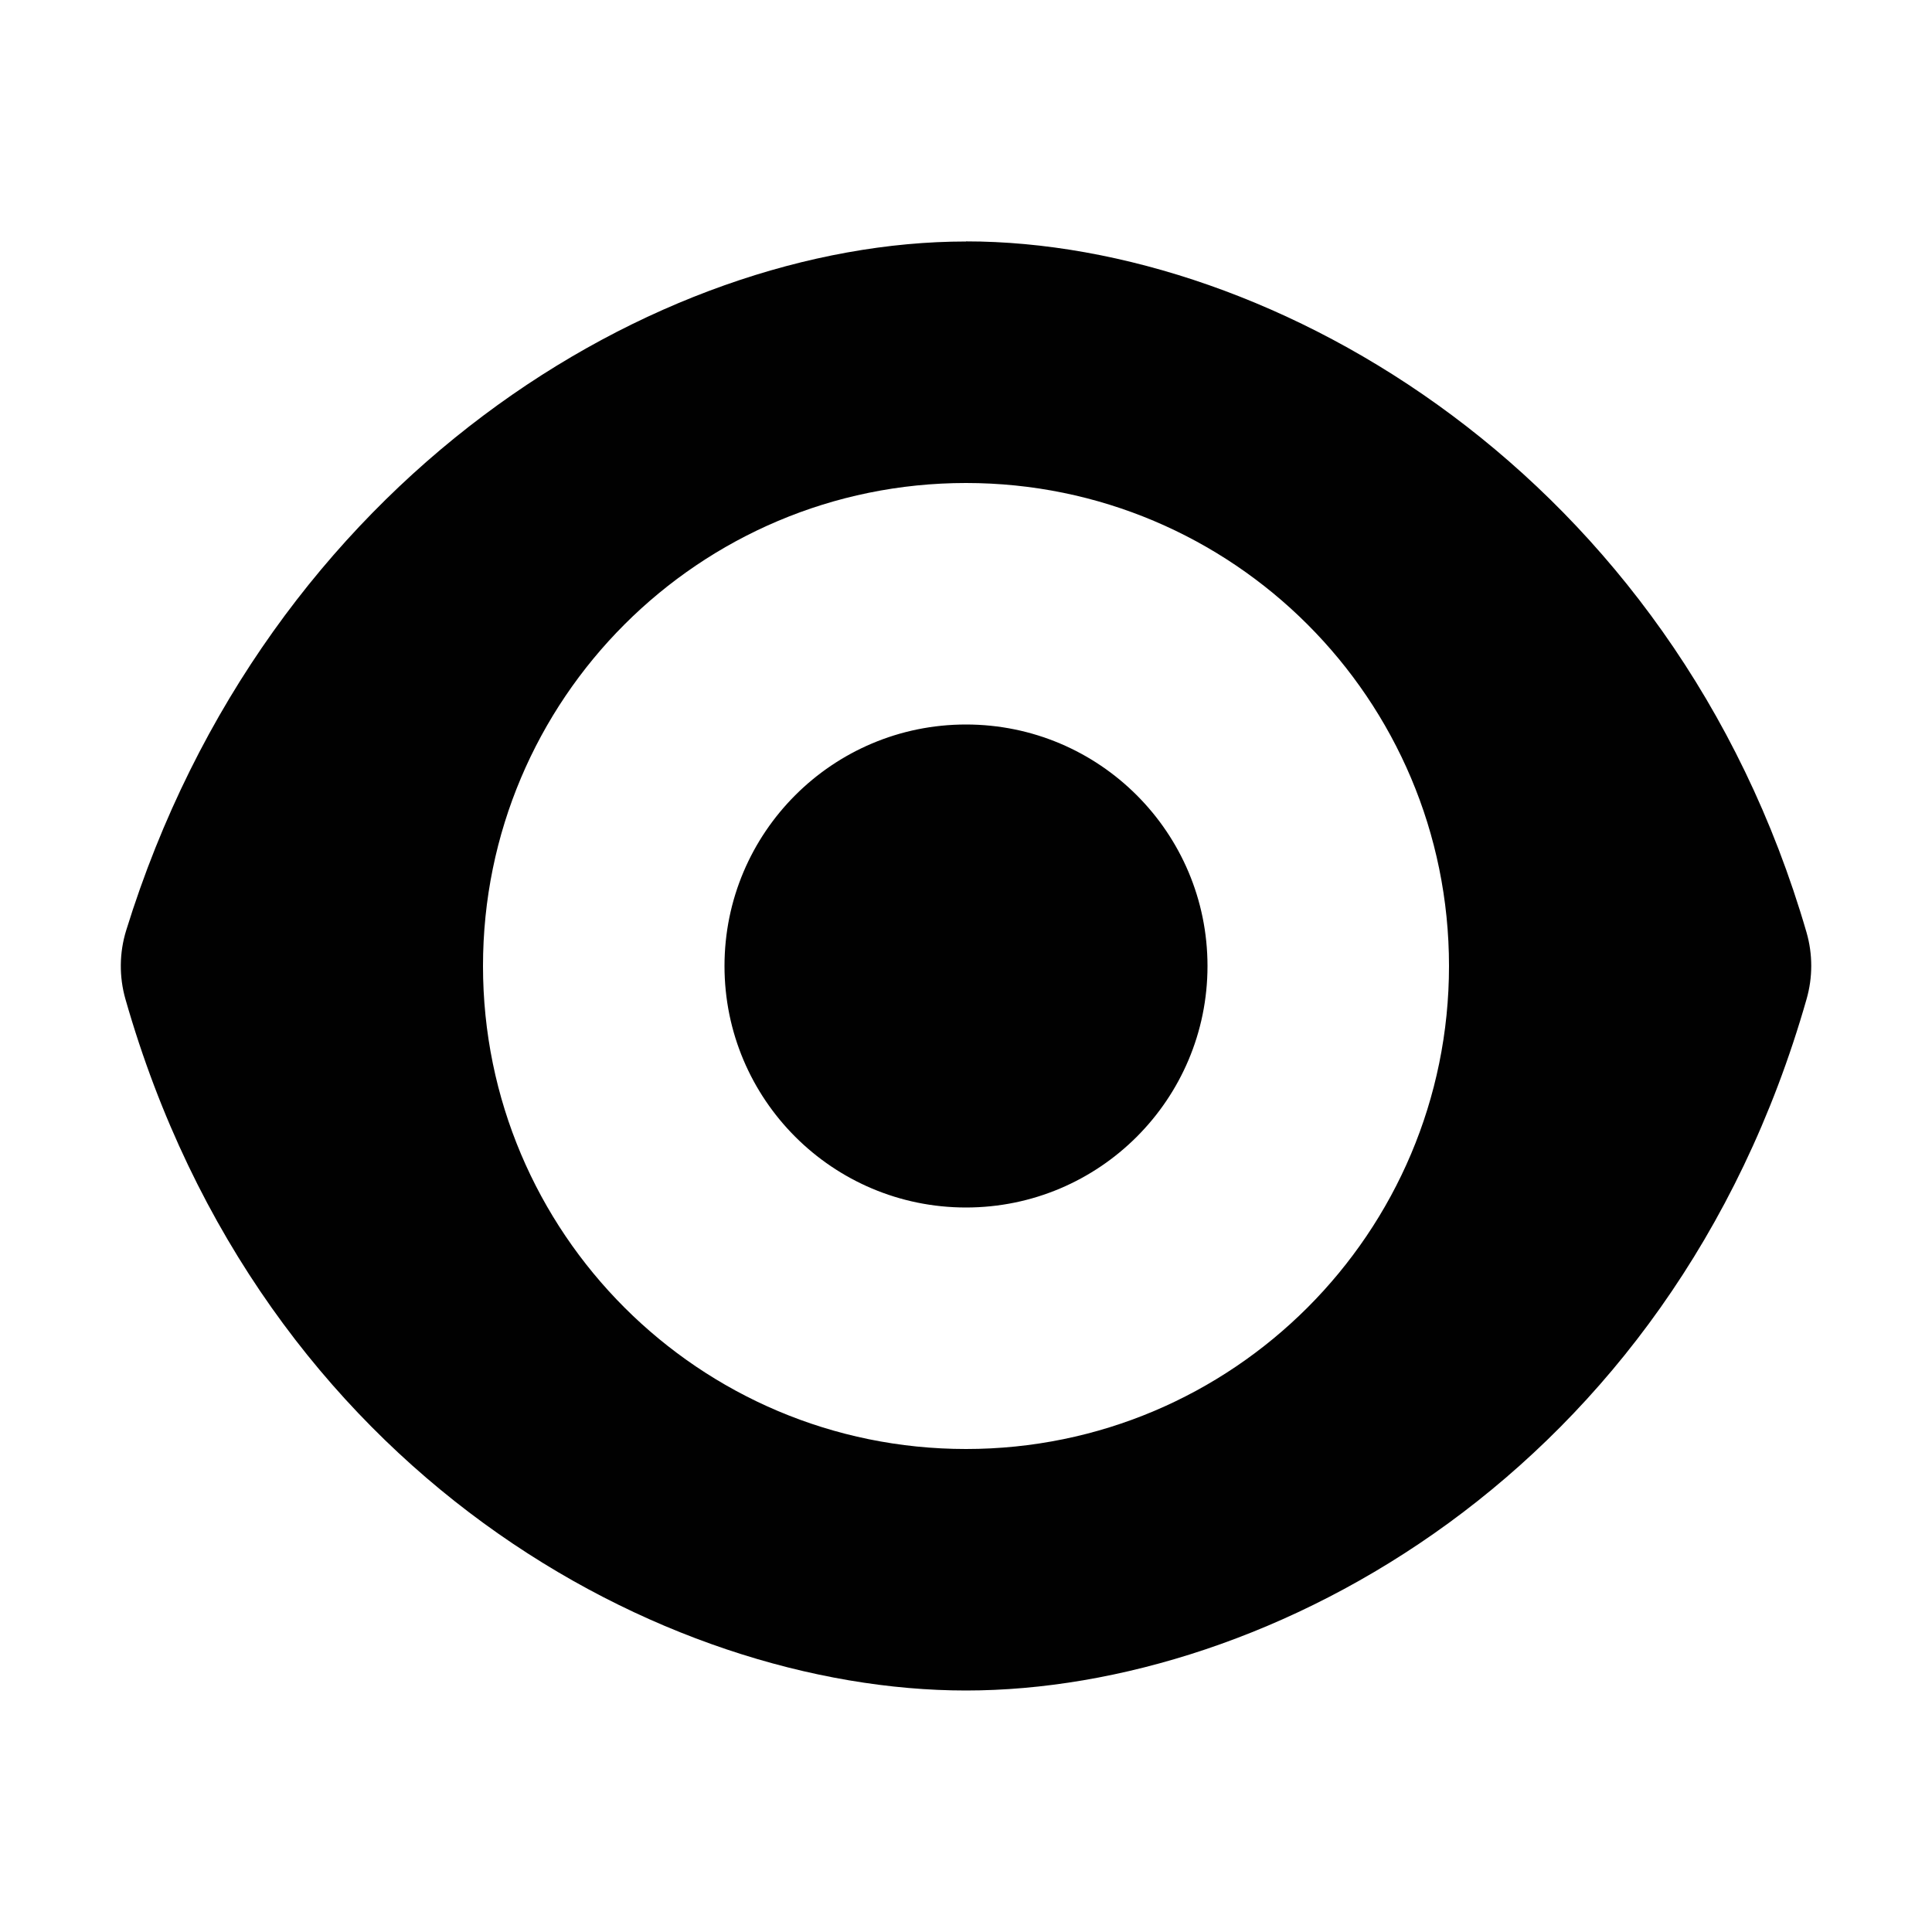
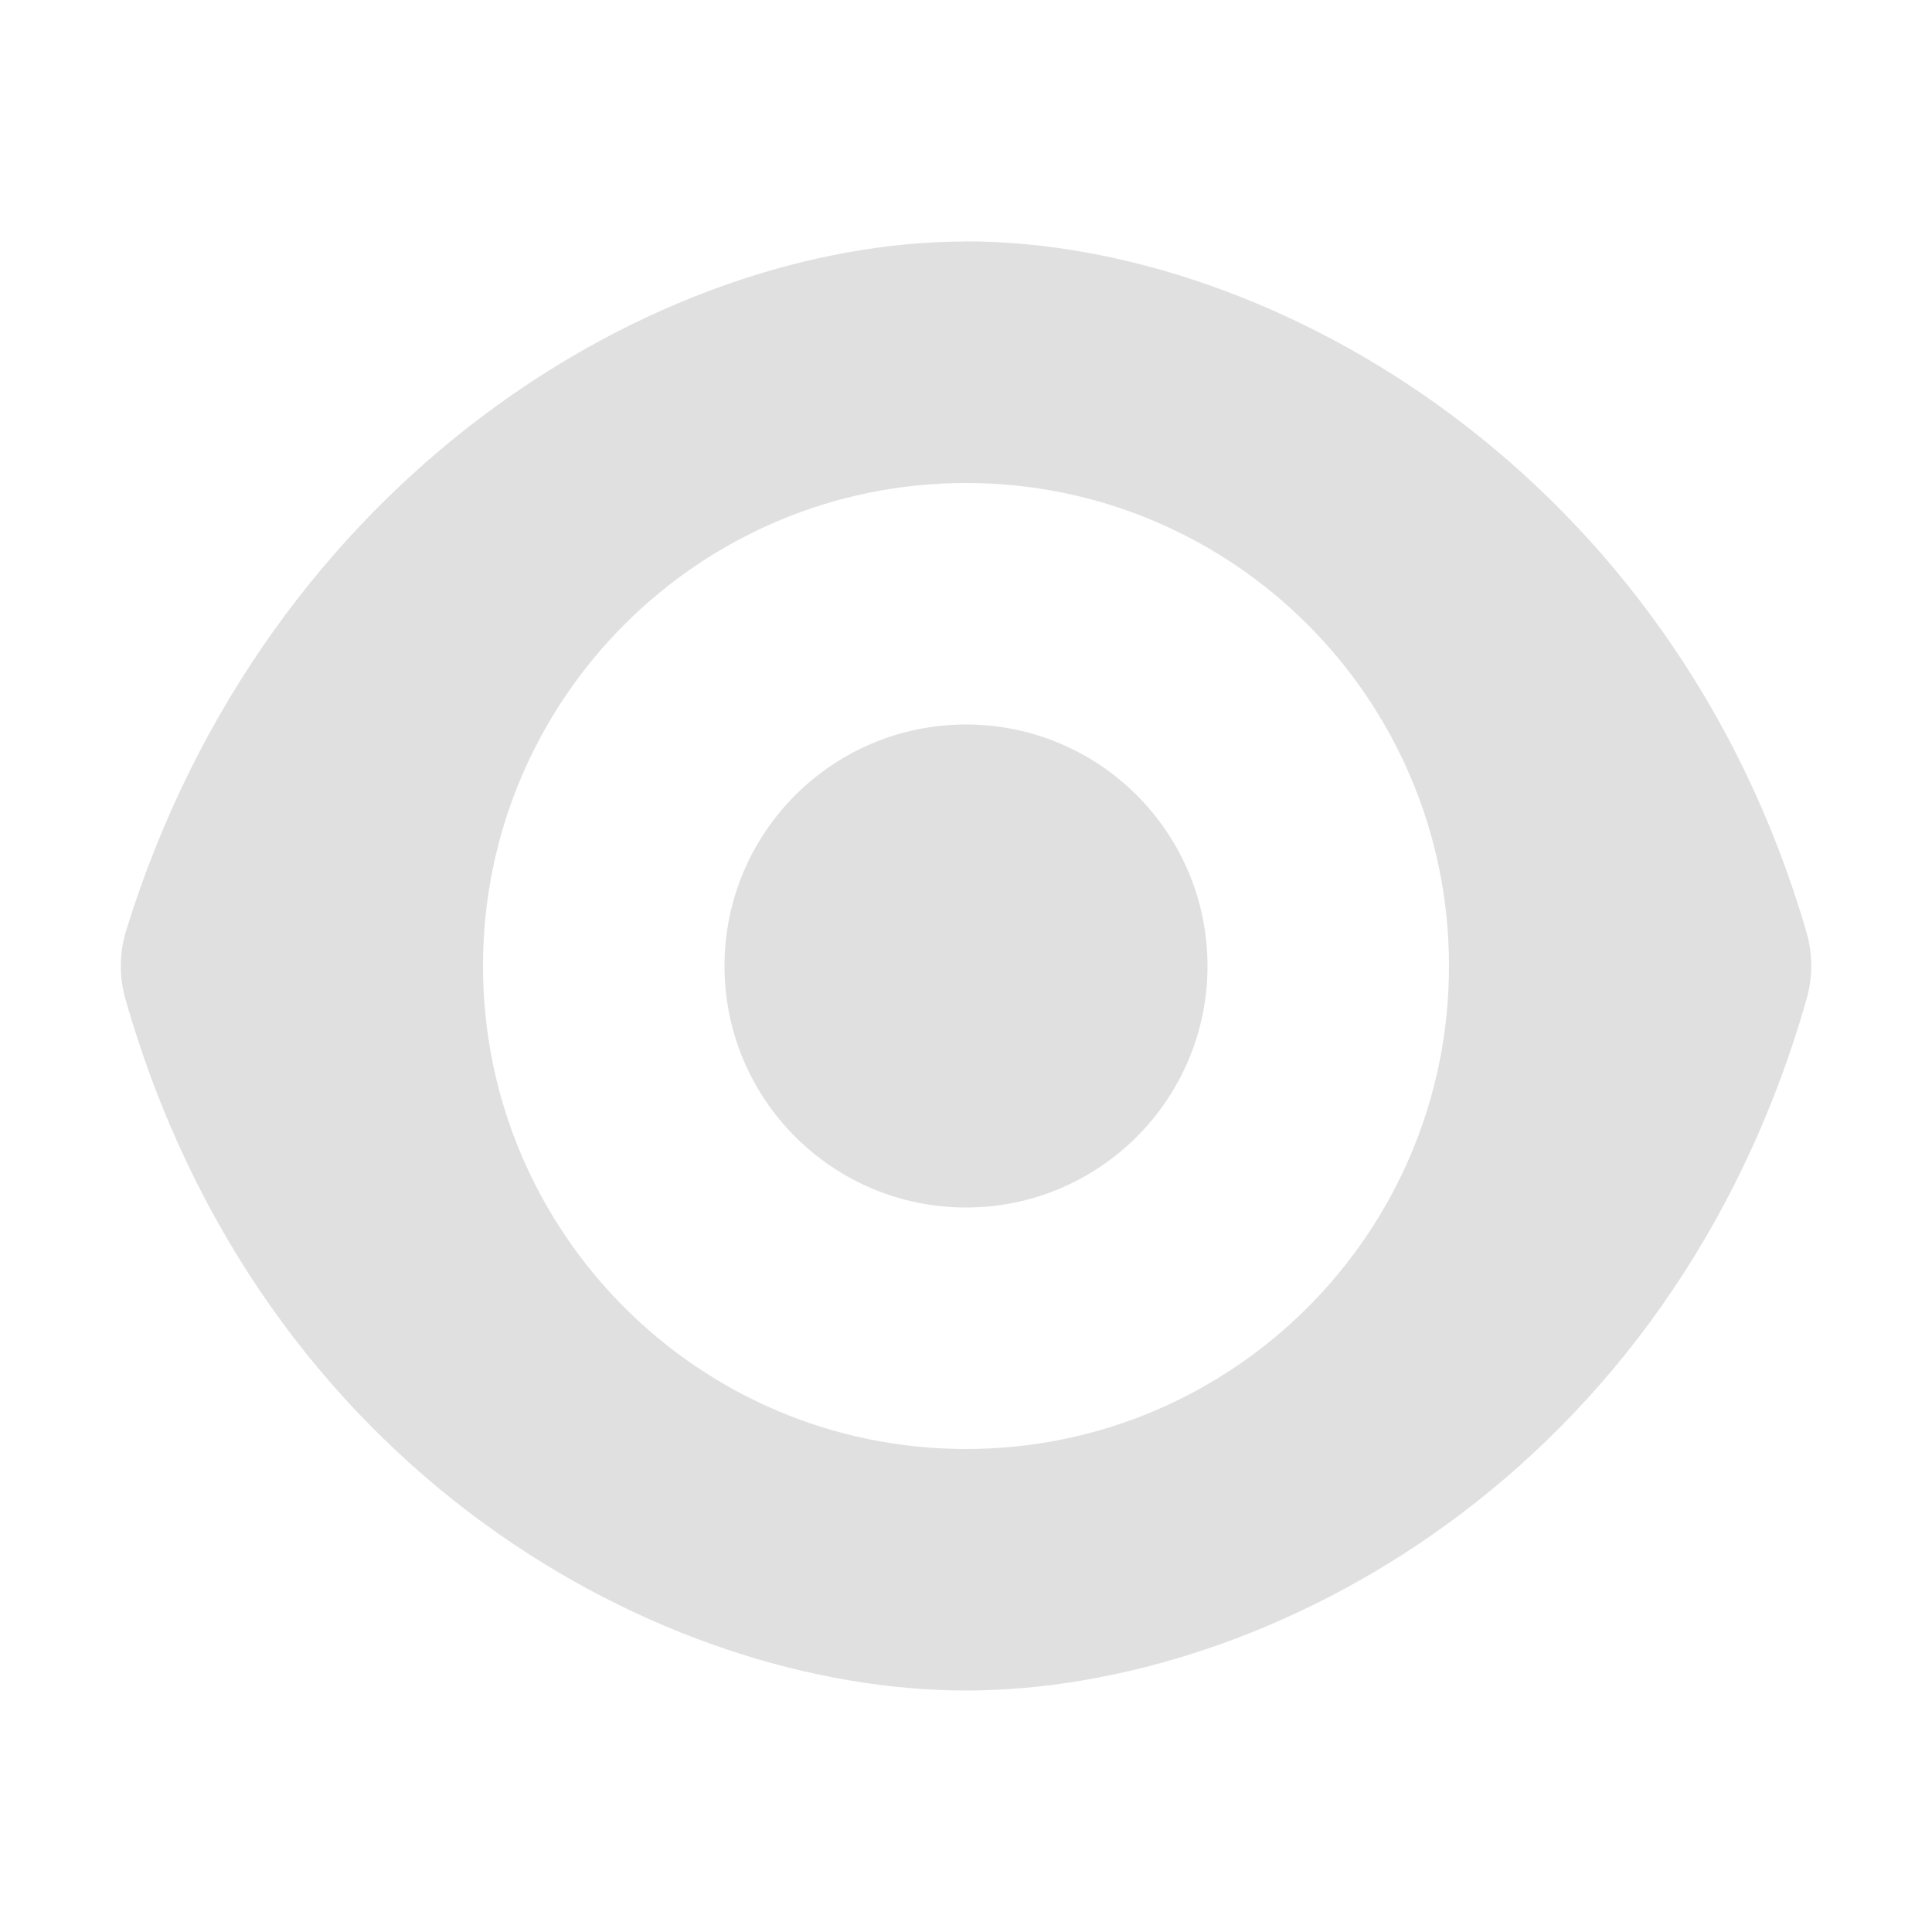
- <svg xmlns="http://www.w3.org/2000/svg" viewBox="0 0 16 16" width="16" height="16">
-   <path fill-opacity=".996" fill-rule="evenodd" d="m8 2c-2.557 0-5.791 1.948-6.955 5.705a1 1 0 0 0 -.006.57c1.124 3.935 4.461 5.725 6.961 5.725s5.837-1.789 6.961-5.725a1 1 0 0 0 0-.553c-1.1-3.788-4.407-5.723-6.961-5.723zm0 2a4 4 0 0 1 4 4 4 4 0 0 1 -4 4 4 4 0 0 1 -4-4 4 4 0 0 1 4-4zm0 2a2 2 0 0 0 -2 2 2 2 0 0 0 2 2 2 2 0 0 0 2-2 2 2 0 0 0 -2-2z" fill="#000000" />
+ <svg xmlns="http://www.w3.org/2000/svg" height="16" viewBox="0 0 16 16" width="16">
+   <path d="m8 2c-2.557 0-5.791 1.948-6.955 5.705a1 1 0 0 0 -.006.57c1.124 3.935 4.461 5.725 6.961 5.725s5.837-1.789 6.961-5.725a1 1 0 0 0 0-.553c-1.1-3.788-4.407-5.723-6.961-5.723zm0 2a4 4 0 0 1 4 4 4 4 0 0 1 -4 4 4 4 0 0 1 -4-4 4 4 0 0 1 4-4zm0 2a2 2 0 0 0 -2 2 2 2 0 0 0 2 2 2 2 0 0 0 2-2 2 2 0 0 0 -2-2z" fill="#e0e0e0" fill-opacity=".996" fill-rule="evenodd" />
</svg>
